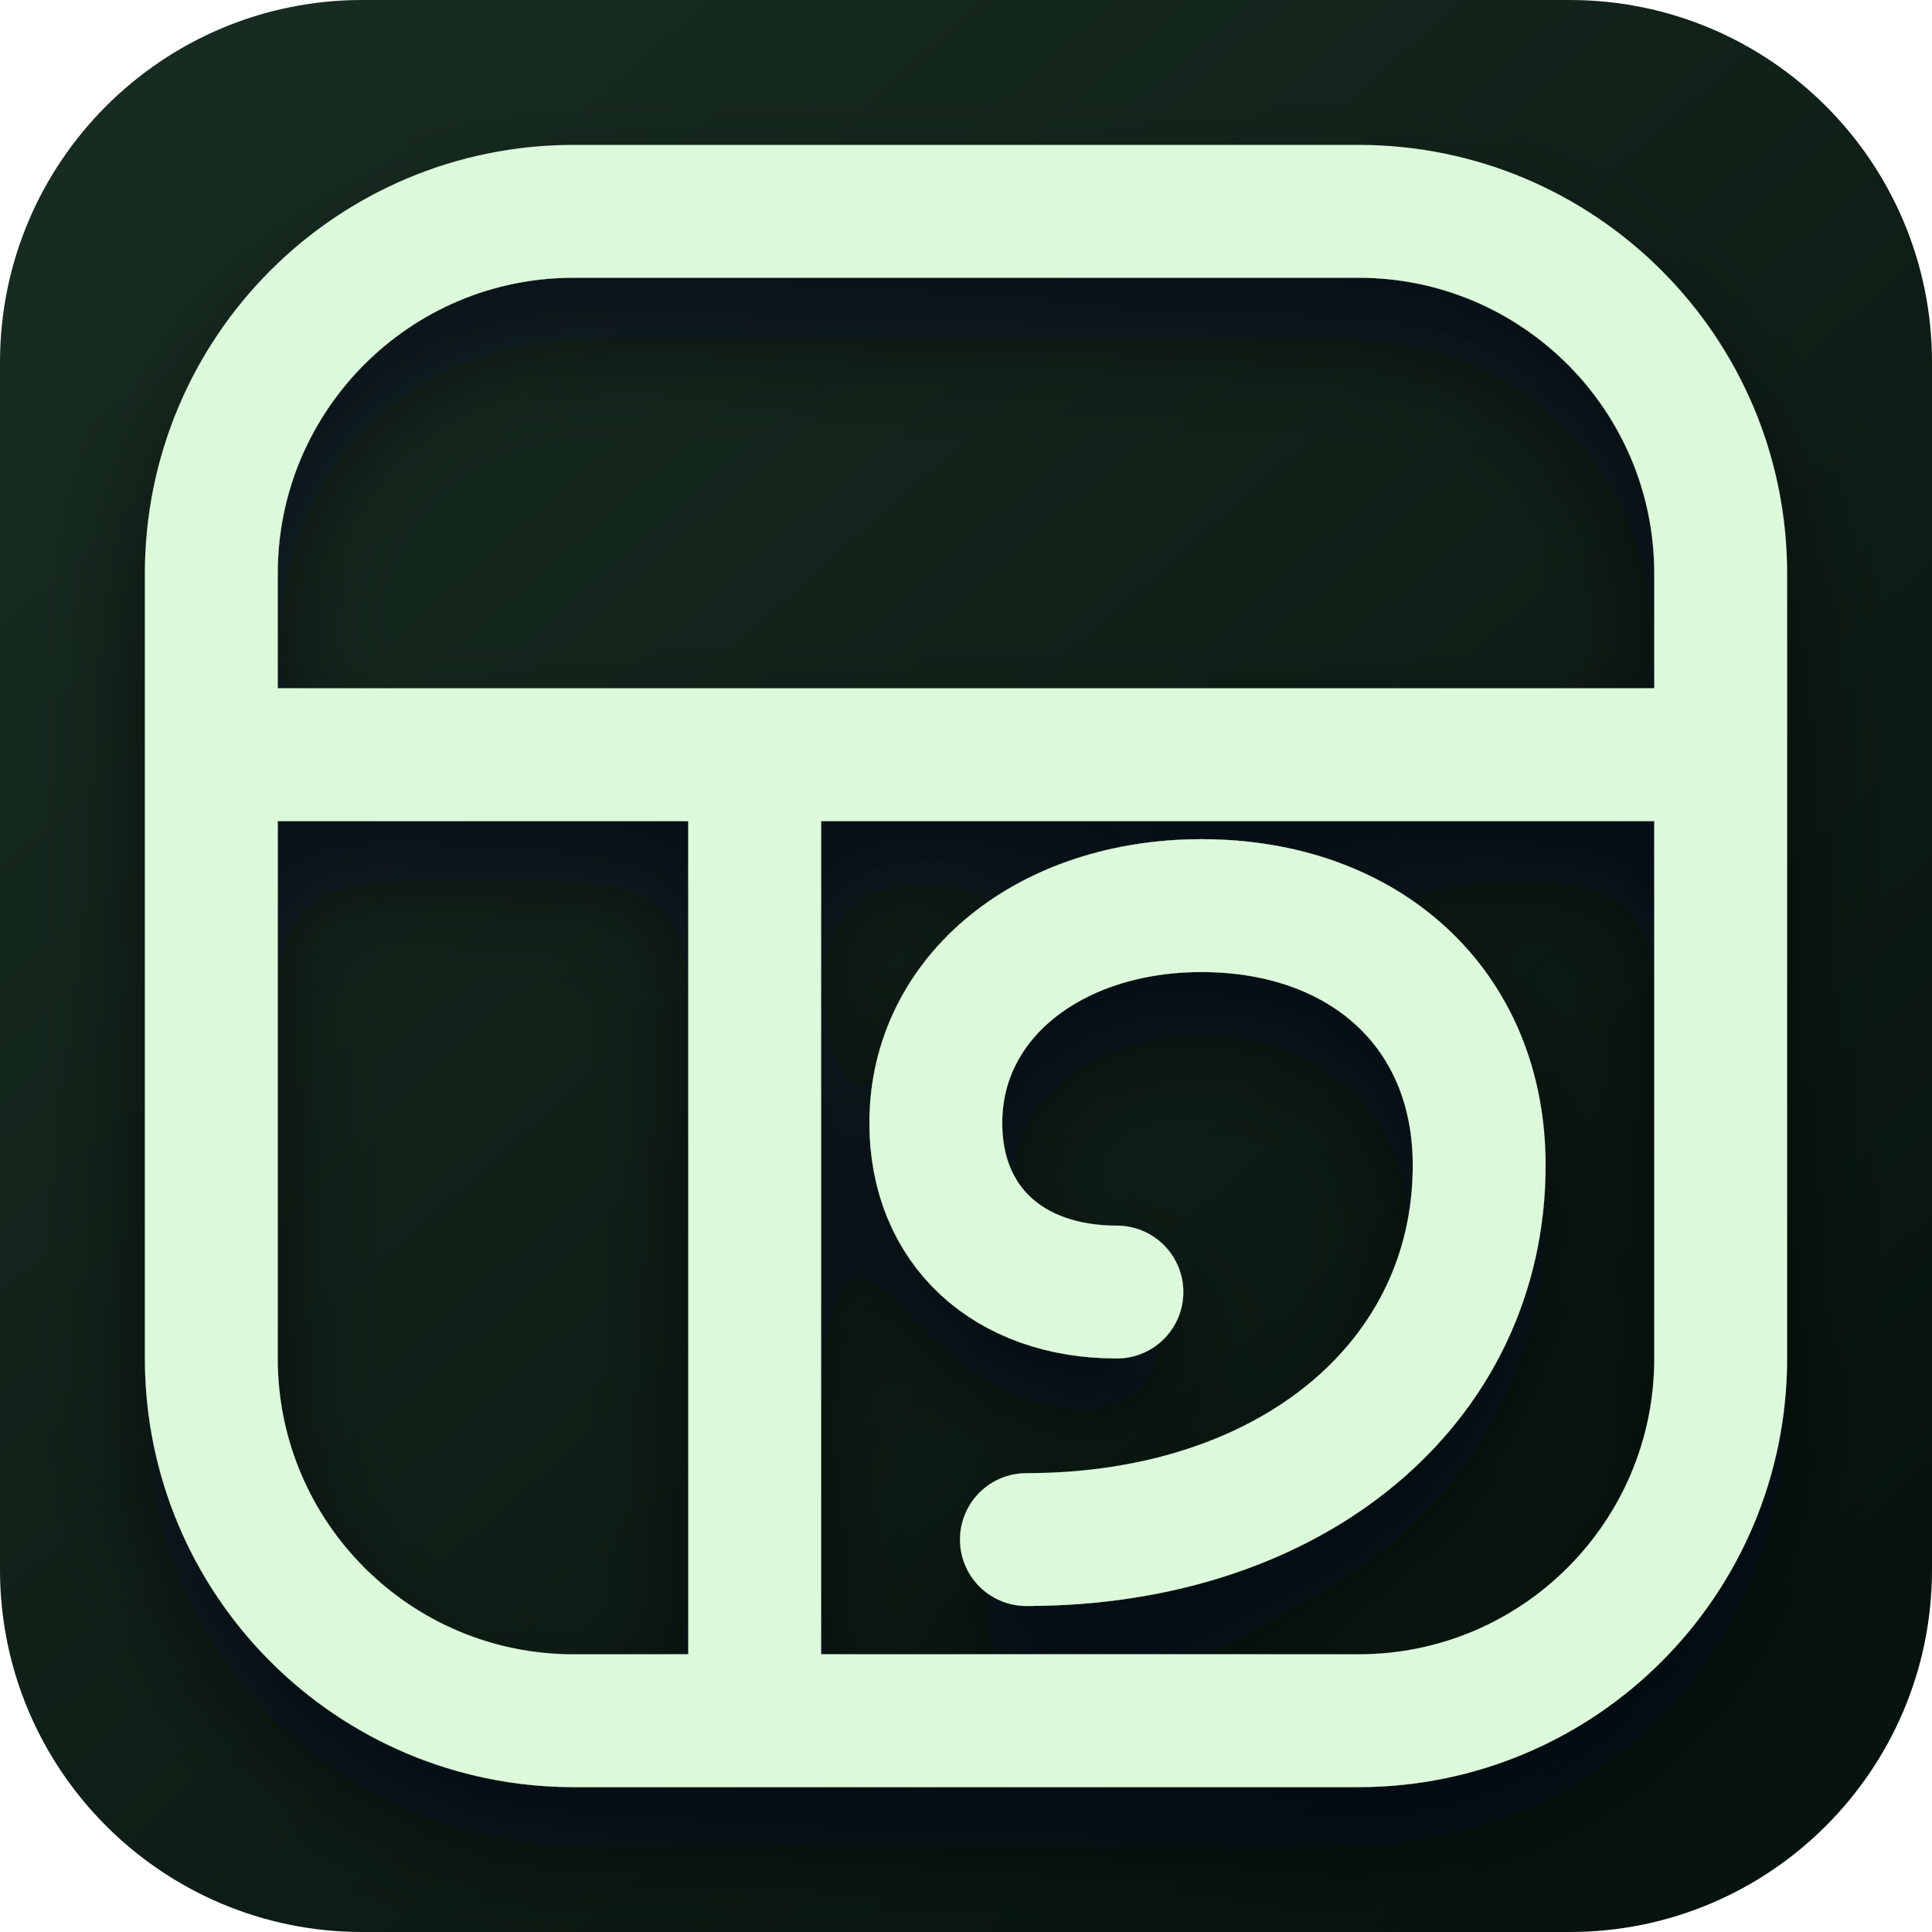
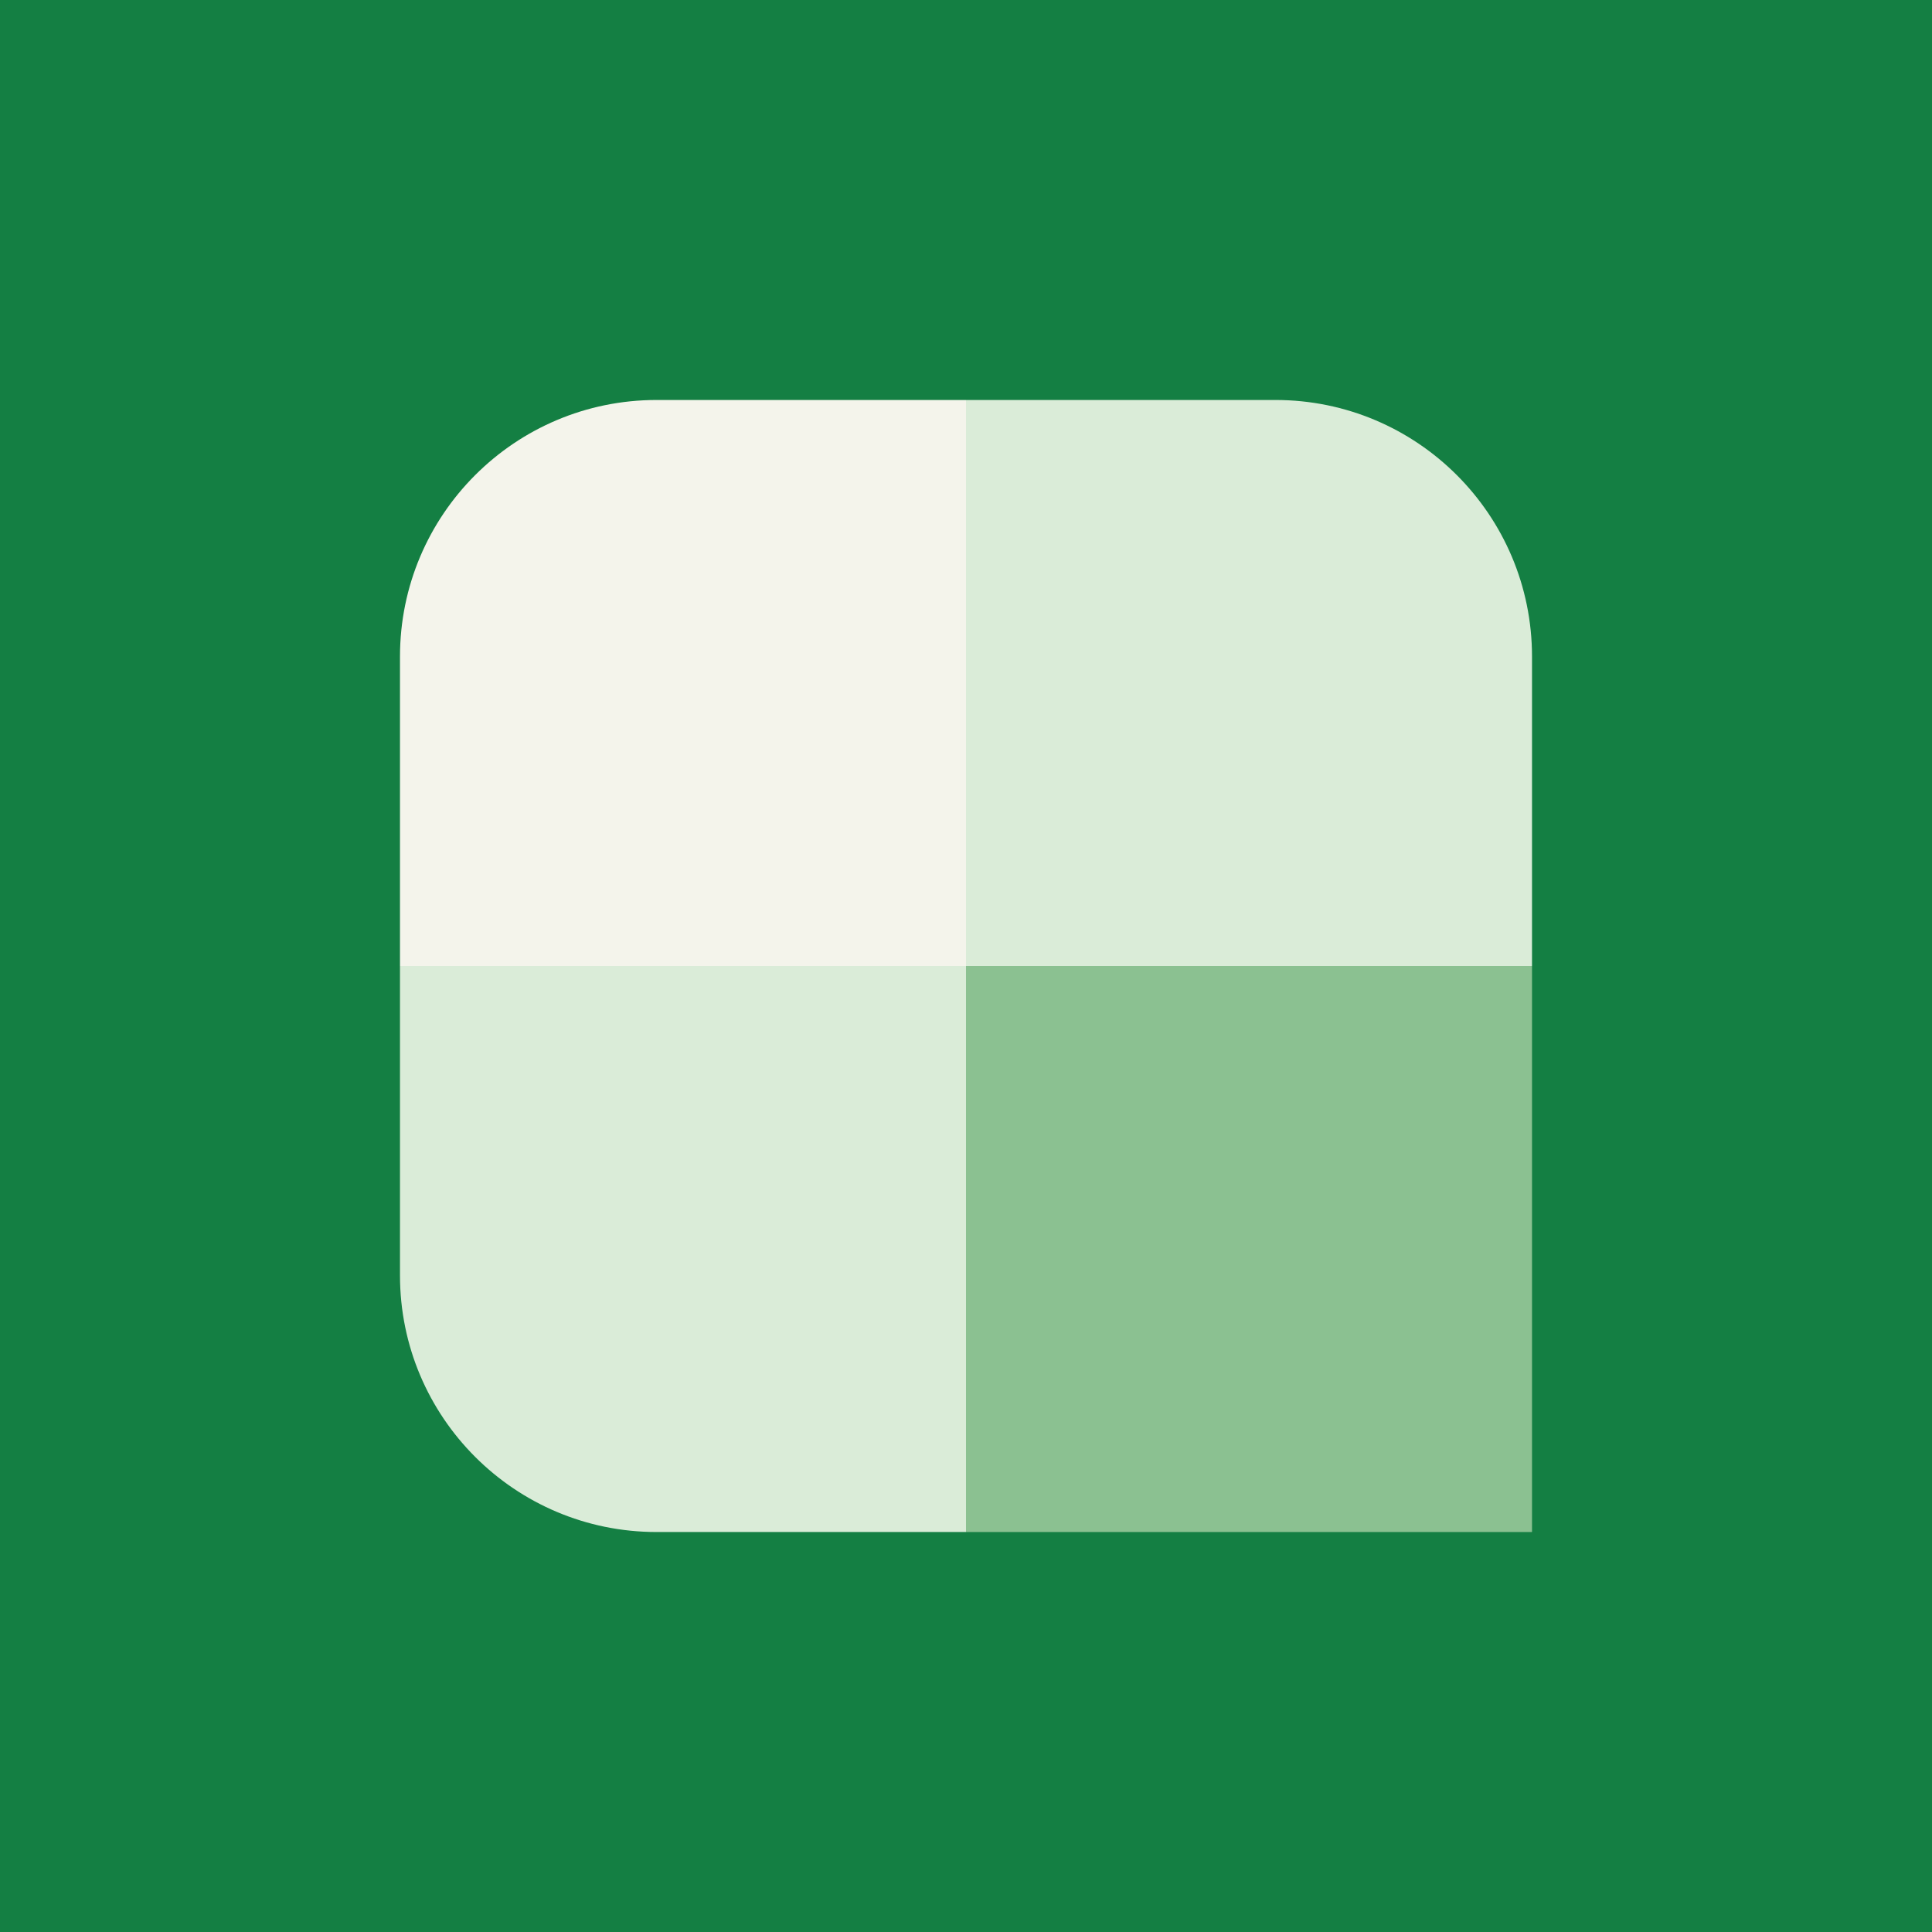
- <svg xmlns="http://www.w3.org/2000/svg" width="512" height="512" viewBox="0 0 512 512">
-   <defs>
-     <linearGradient id="a" x1="74" x2="440" y1="52" y2="466" gradientUnits="userSpaceOnUse">
-       <stop stop-color="#172b20" />
-       <stop offset="1" stop-color="#07140e" />
-     </linearGradient>
-     <filter id="b" width="150%" height="160%" x="-25%" y="-25%">
-       <feDropShadow dx="0" dy="16" flood-color="#020617" flood-opacity=".62" stdDeviation="14" />
-     </filter>
-   </defs>
-   <rect width="512" height="512" fill="url(#a)" rx="96" />
-   <g filter="url(#b)" fill="none" stroke="#ddf9dc" stroke-width="35.2">
-     <rect x="56" y="56" width="400" height="400" rx="96" />
-     <path d="M56 200h400M200 200v256" />
-     <path stroke-linecap="round" d="M272 408c70.4 0 120-41.6 120-99.2 0-41.6-30.4-68.8-73.6-68.8-40 0-70.4 24-70.4 57.6 0 27.2 19.2 44.8 48 44.8" />
-   </g>
+ <svg xmlns="http://www.w3.org/2000/svg" viewBox="0 0 1024 1024" width="1024" height="1024" role="img" aria-label="Refrain Sheet app icon">
+   <path fill="#147F43" d="M0 0L1024 0L1024 1024L0 1024Z" />
+   <path fill="#F4F4EB" d="M348 212L512 212L512 512L212 512L212 348C212 272.887 272.887 212 348 212Z" />
+   <path fill="#DAECD8" d="M512 212L676 212C751.113 212 812 272.887 812 348L812 512L512 512L512 212Z" />
+   <path fill="#DAECD8" d="M212 512L512 512L512 812L348 812C272.887 812 212 751.113 212 676L212 512Z" />
+   <path fill="#8BC191" d="M512 512L812 512L812 812L512 812L512 512Z" />
</svg>
